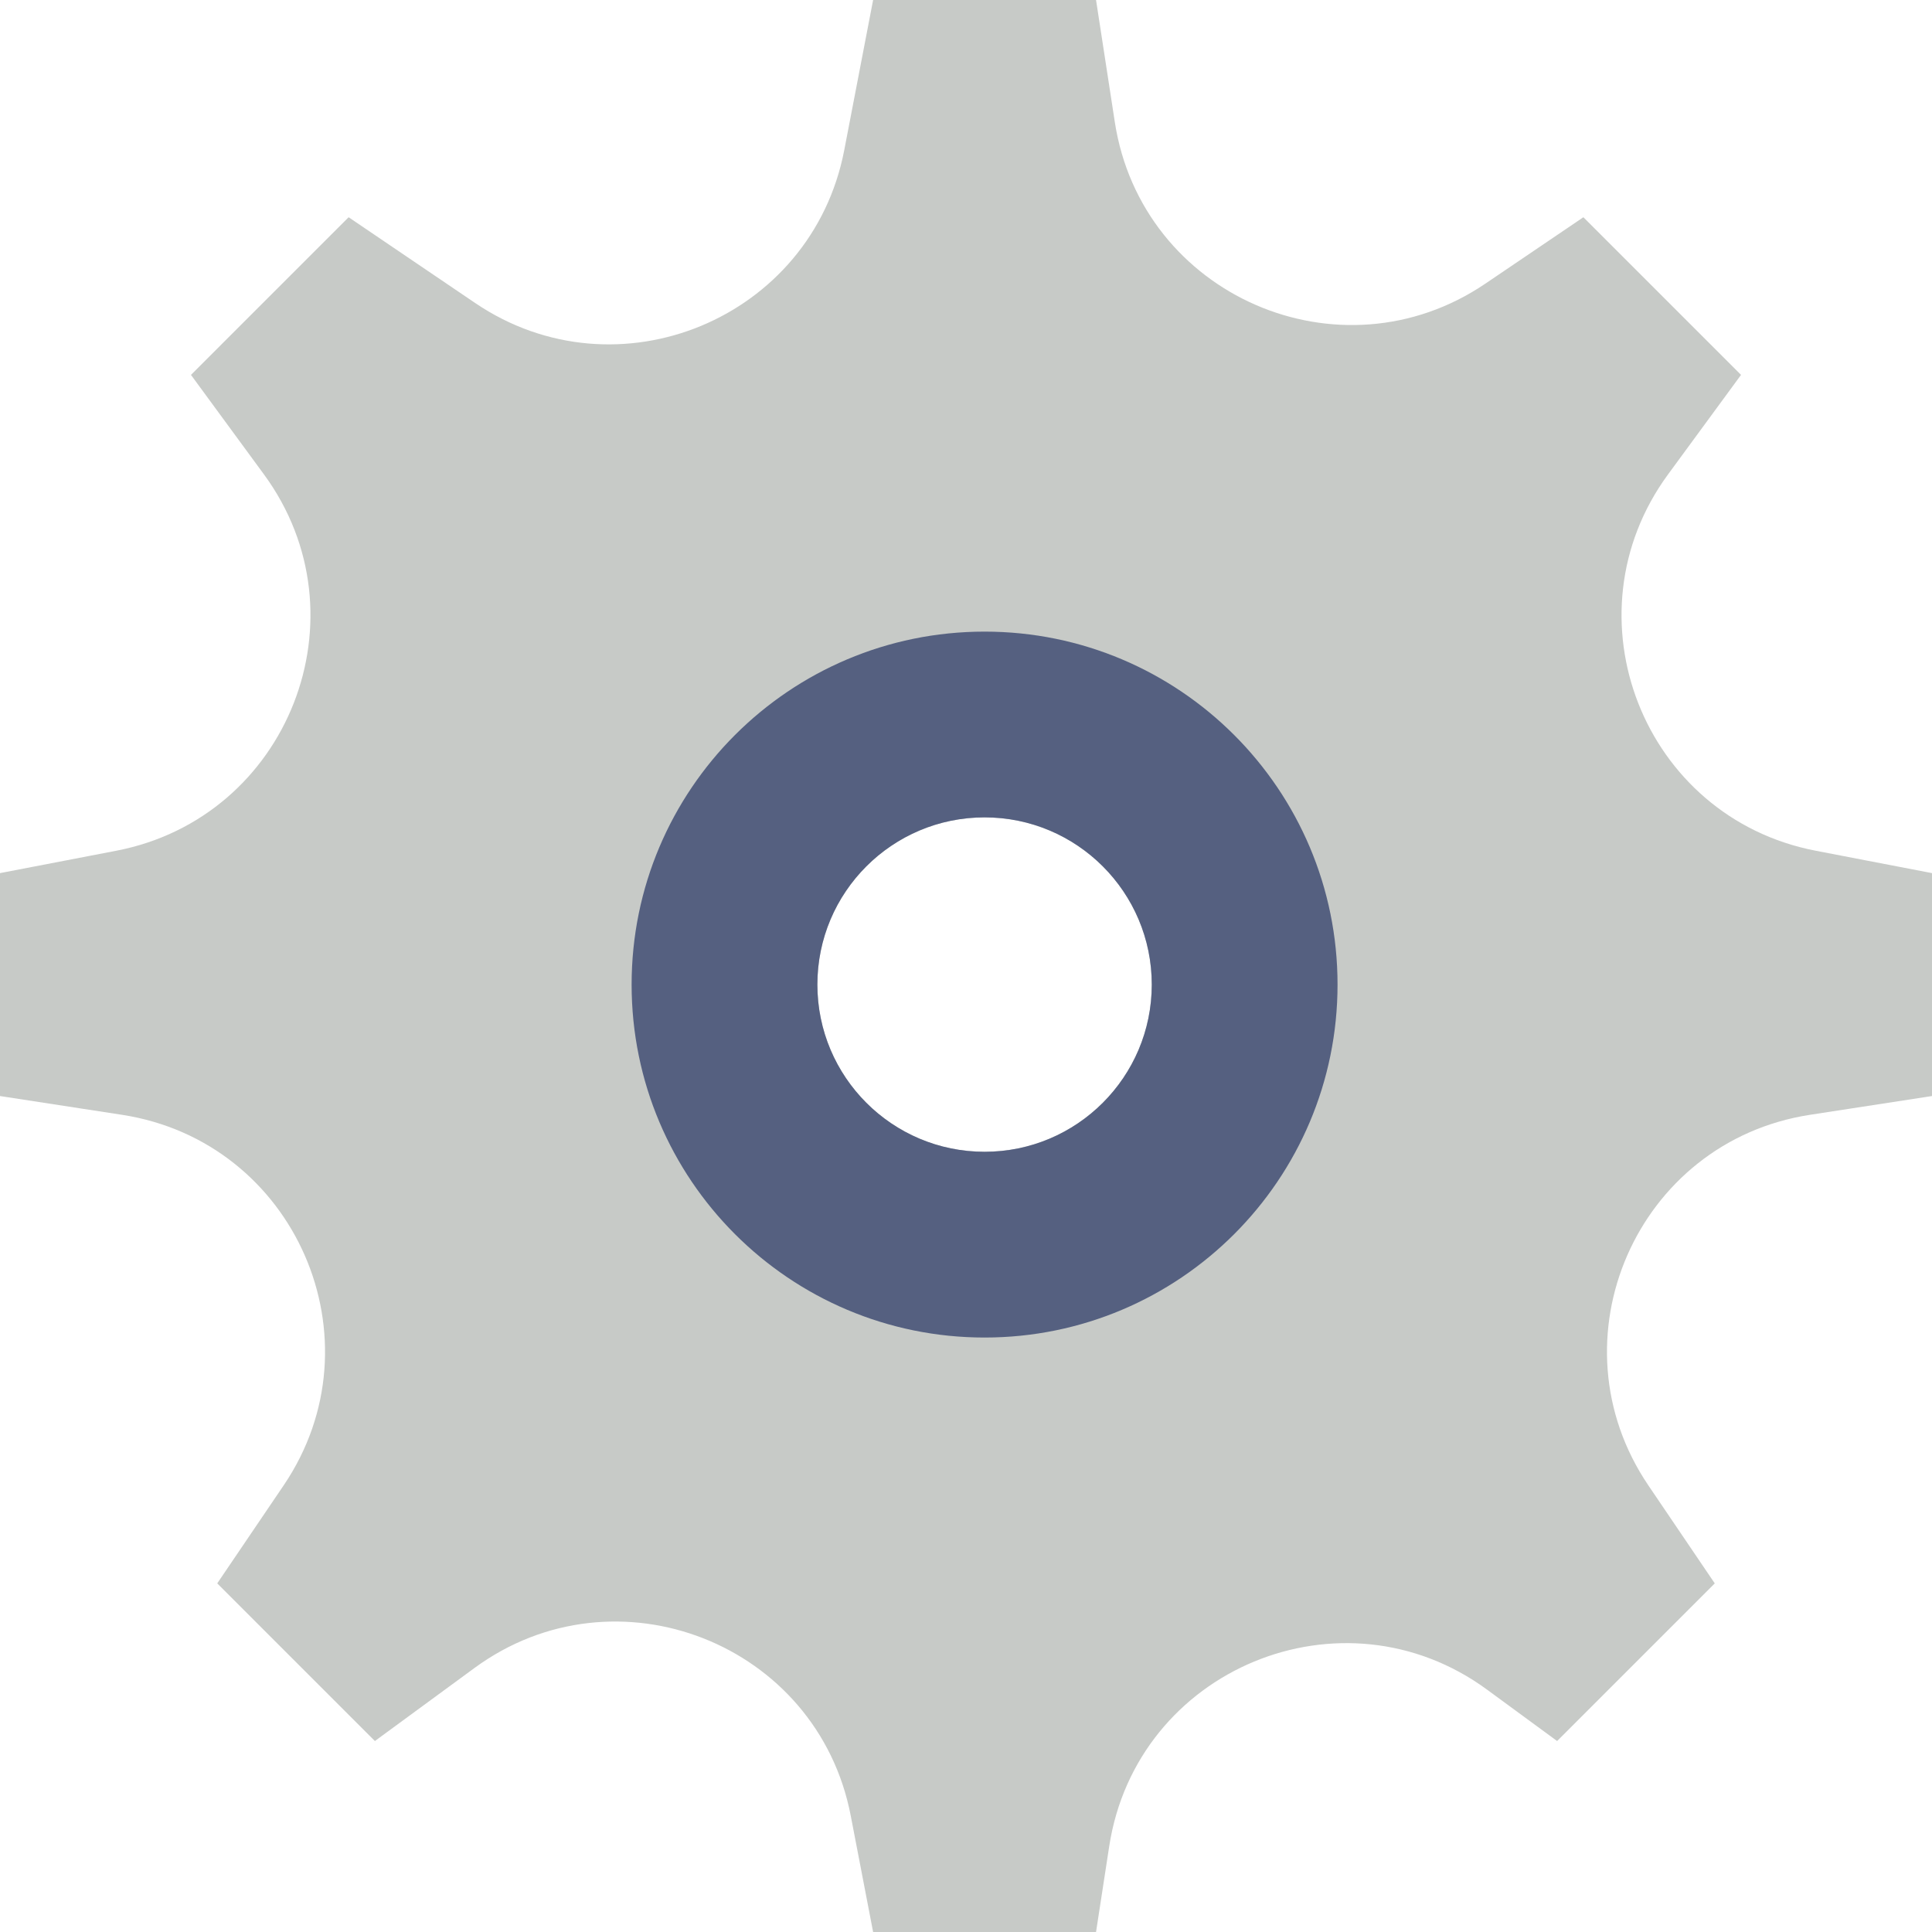
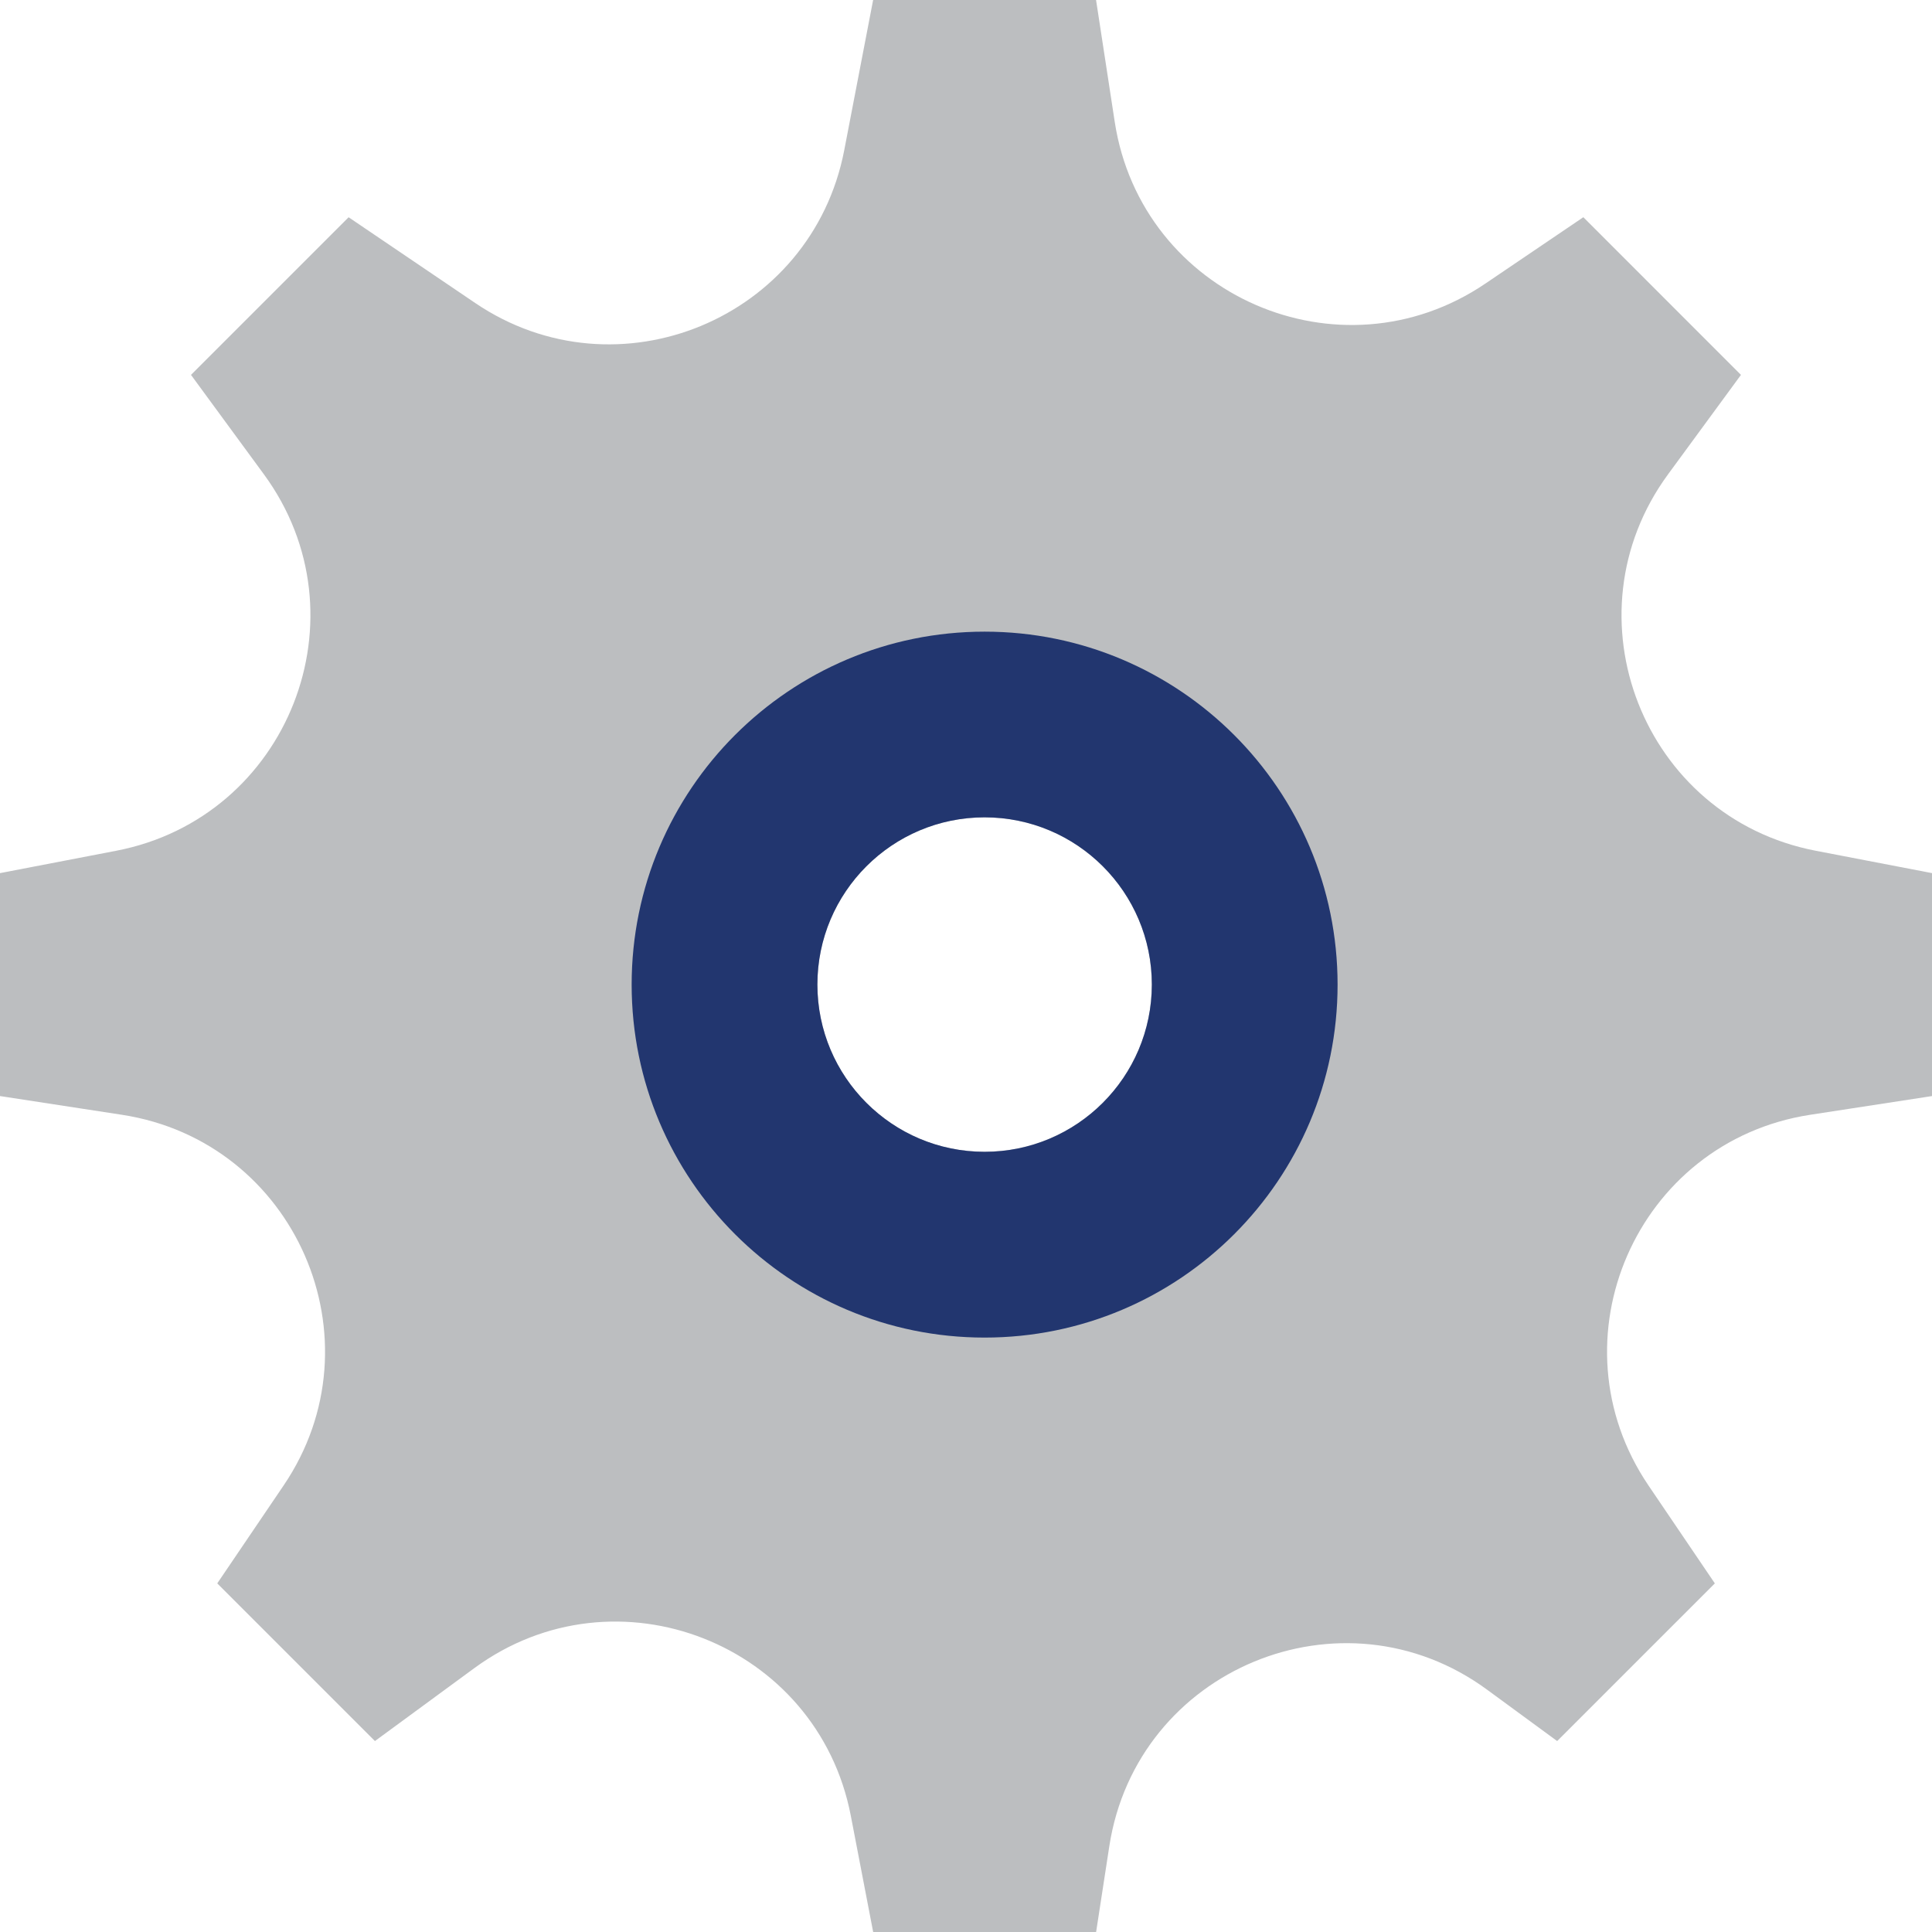
- <svg xmlns="http://www.w3.org/2000/svg" version="1.1" id="Capa_1" x="0px" y="0px" viewBox="0 0 52 52" style="enable-background:new 0 0 52 52;" xml:space="preserve">
-   <path style="fill:#C7CAC7;" d="M48.872,22.898c-4.643-0.893-6.772-6.318-3.976-10.13l1.964-2.678l-4.243-4.243l-2.638,1.787  c-3.914,2.652-9.256,0.321-9.974-4.351L29.5,0h-6l-0.777,4.041c-0.873,4.54-6.105,6.708-9.933,4.115L9.383,5.847L5.14,10.09  l1.964,2.678c2.796,3.812,0.666,9.237-3.976,10.13L0,23.5v6l3.283,0.505c4.673,0.719,7.003,6.061,4.351,9.975l-1.787,2.637  l4.243,4.243l2.678-1.964c3.812-2.796,9.237-0.667,10.13,3.976L23.5,52h6l0.355-2.309c0.735-4.776,6.274-7.071,10.171-4.213  l1.884,1.382l4.243-4.243l-1.787-2.637c-2.651-3.914-0.321-9.256,4.351-9.975L52,29.5v-6L48.872,22.898z M26.5,31  c-2.485,0-4.5-2.015-4.5-4.5s2.015-4.5,4.5-4.5s4.5,2.015,4.5,4.5S28.985,31,26.5,31z" />
-   <path style="fill:#556080;" d="M26.5,17c-5.247,0-9.5,4.253-9.5,9.5s4.253,9.5,9.5,9.5s9.5-4.253,9.5-9.5S31.747,17,26.5,17z   M26.5,31c-2.485,0-4.5-2.015-4.5-4.5s2.015-4.5,4.5-4.5s4.5,2.015,4.5,4.5S28.985,31,26.5,31z" />
+ <svg xmlns="http://www.w3.org/2000/svg" version="1.0" id="Livello_3" x="0px" y="0px" width="41.564px" height="41.564px" viewBox="0 0 41.564 41.564" enable-background="new 0 0 41.564 41.564" xml:space="preserve">
  <g>
- </g>
-   <g>
- </g>
-   <g>
- </g>
-   <g>
- </g>
-   <g>
- </g>
-   <g>
- </g>
-   <g>
- </g>
-   <g>
- </g>
-   <g>
- </g>
-   <g>
- </g>
-   <g>
- </g>
-   <g>
- </g>
-   <g>
- </g>
-   <g>
- </g>
-   <g>
- </g>
+     <path fill="#BCBEC0" d="M39.064,18.303c-3.712-0.714-5.413-5.05-3.179-8.098l1.569-2.14l-3.391-3.392l-2.108,1.428   c-3.129,2.12-7.398,0.257-7.973-3.478L23.58,0h-4.796l-0.621,3.229c-0.698,3.63-4.88,5.362-7.939,3.29L7.5,4.674L4.109,8.065   l1.569,2.14c2.234,3.048,0.532,7.384-3.179,8.098L0,18.784v4.796l2.624,0.403c3.735,0.575,5.598,4.845,3.478,7.974l-1.428,2.107   l3.392,3.392l2.14-1.57c3.048-2.234,7.384-0.533,8.098,3.178l0.481,2.501h4.796l0.284-1.846c0.587-3.817,5.015-5.652,8.129-3.367   l1.506,1.104l3.392-3.392l-1.428-2.107c-2.119-3.129-0.258-7.398,3.478-7.974l2.624-0.403v-4.796L39.064,18.303z M21.182,24.779   c-1.986,0-3.597-1.611-3.597-3.598c0-1.985,1.61-3.597,3.597-3.597s3.598,1.611,3.598,3.597   C24.779,23.168,23.168,24.779,21.182,24.779z" />
+     <path fill="#22366F" d="M21.182,13.589c-4.193,0-7.593,3.399-7.593,7.593c0,4.194,3.399,7.594,7.593,7.594   c4.194,0,7.594-3.399,7.594-7.594C28.775,16.988,25.376,13.589,21.182,13.589z M21.182,24.779c-1.986,0-3.597-1.611-3.597-3.598   c0-1.985,1.61-3.597,3.597-3.597s3.598,1.611,3.598,3.597C24.779,23.168,23.168,24.779,21.182,24.779z" />
+   </g>
</svg>
